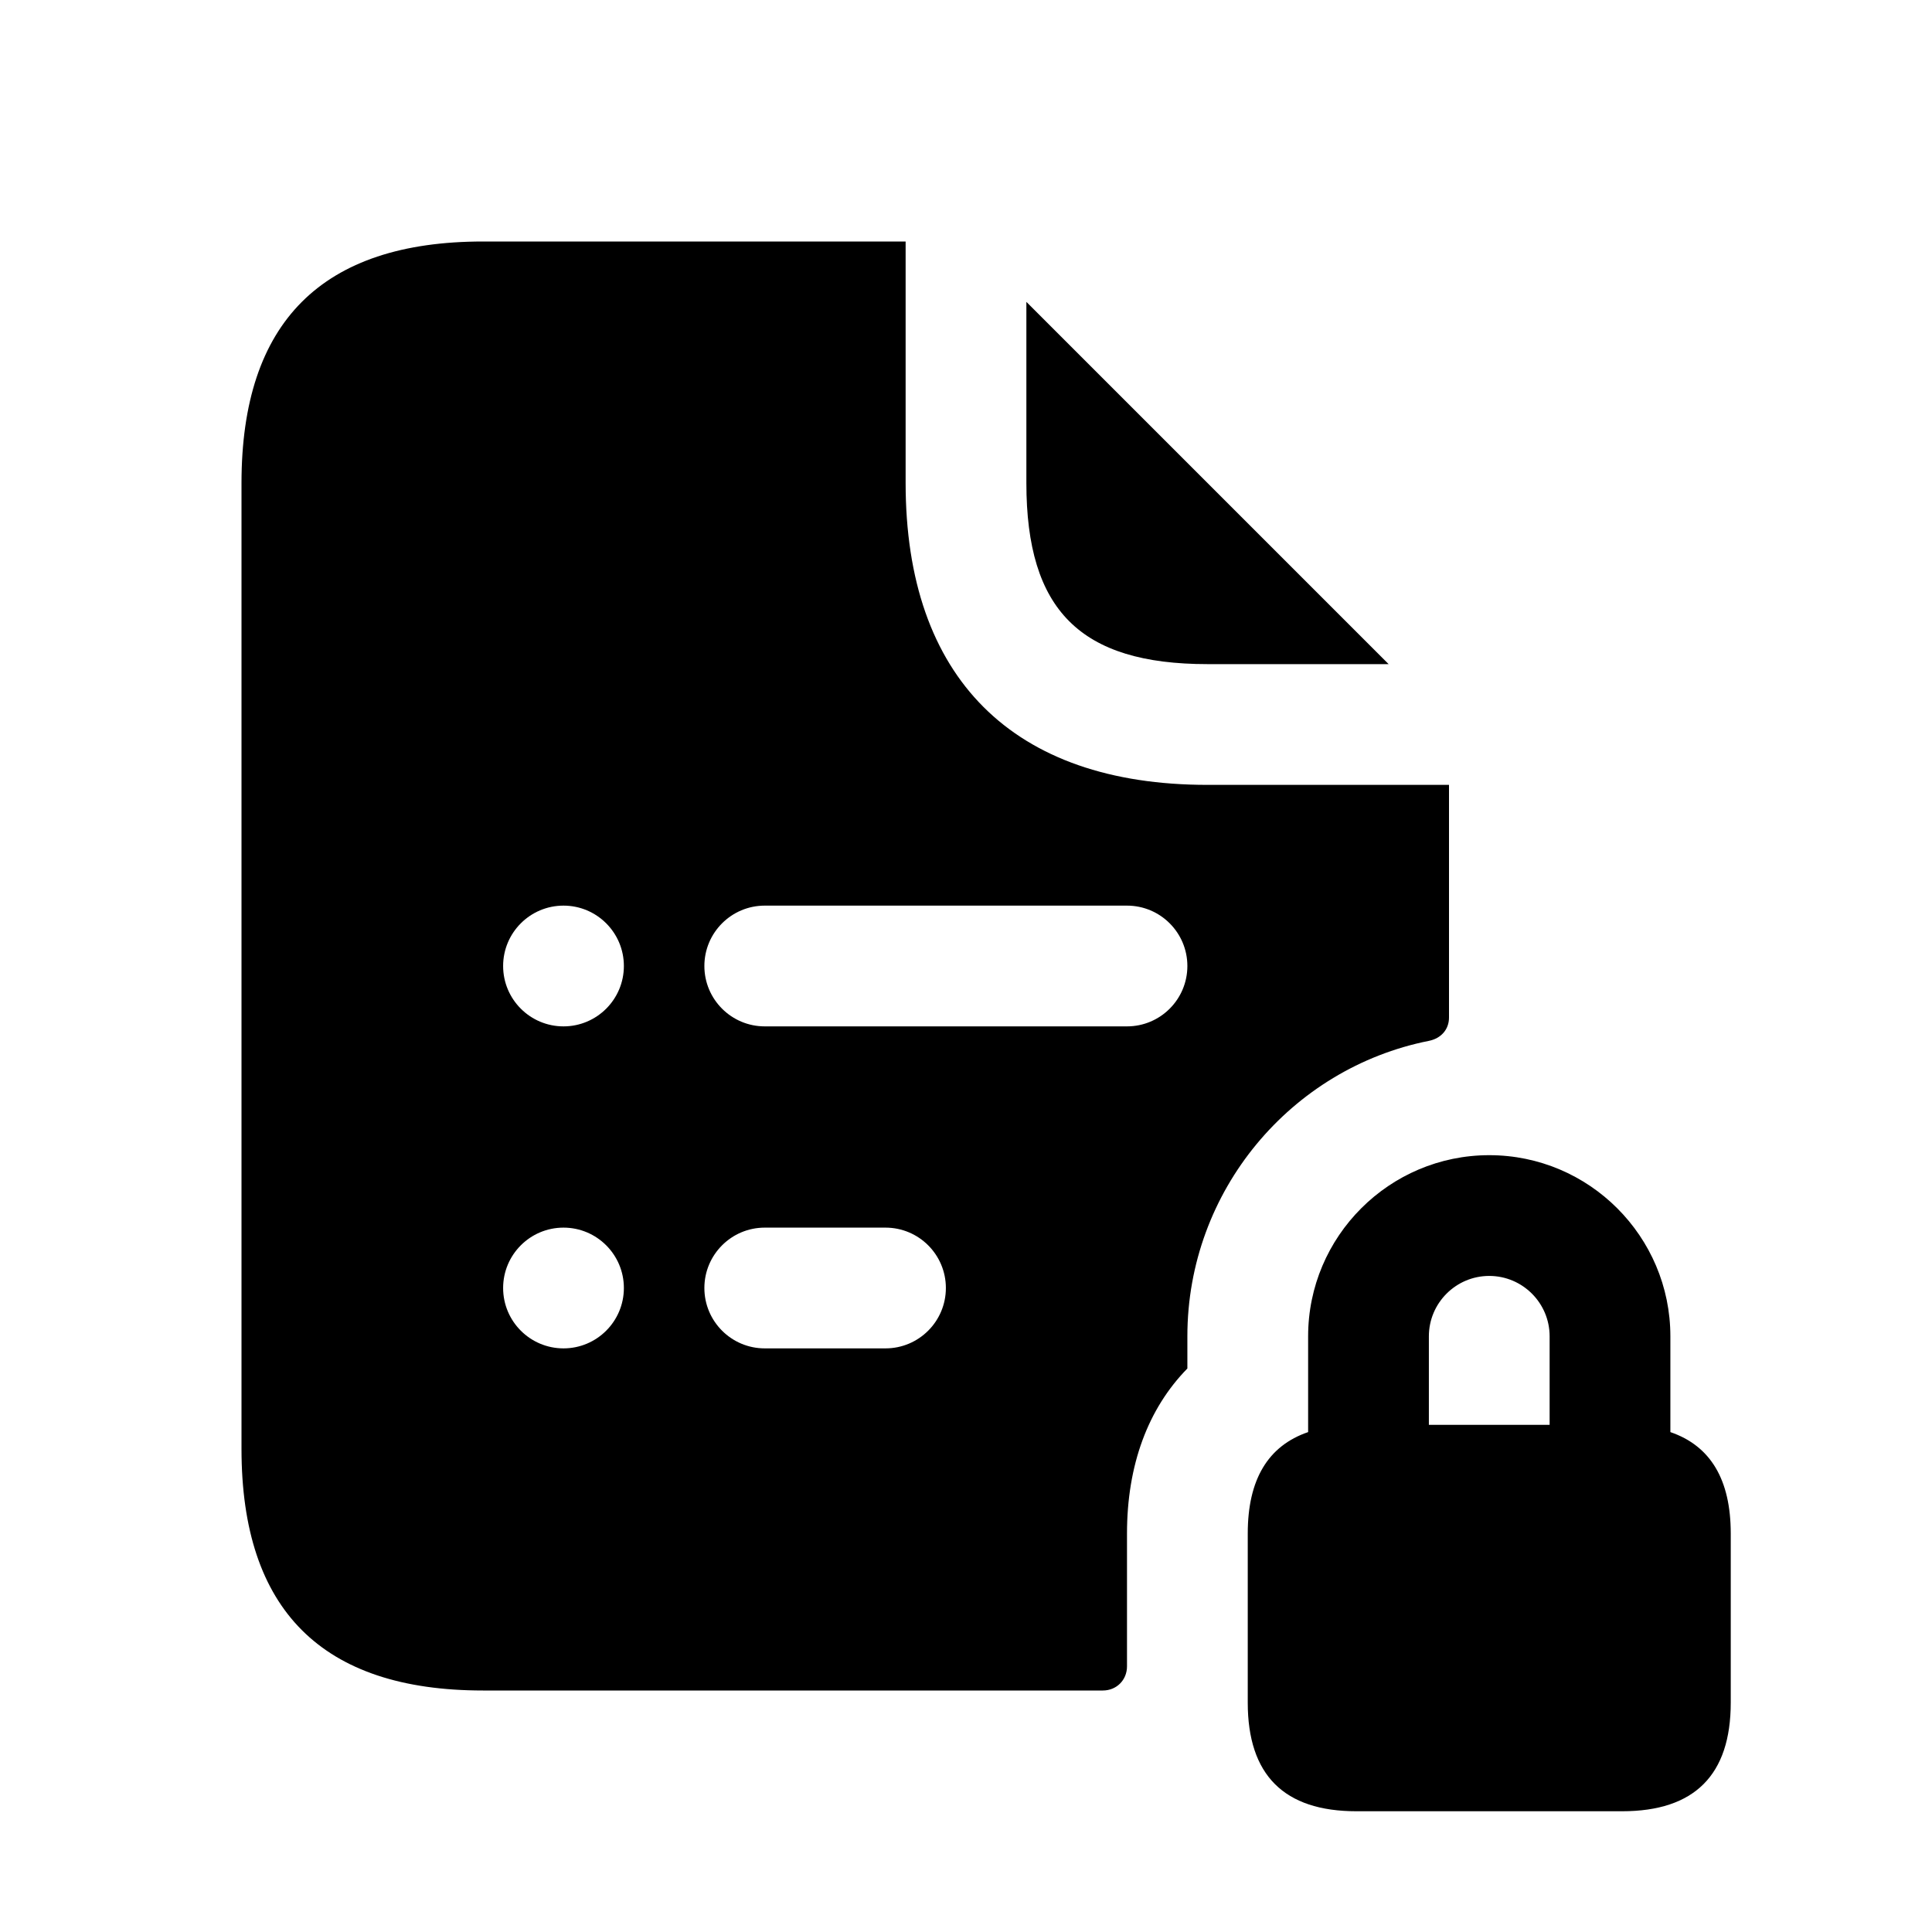
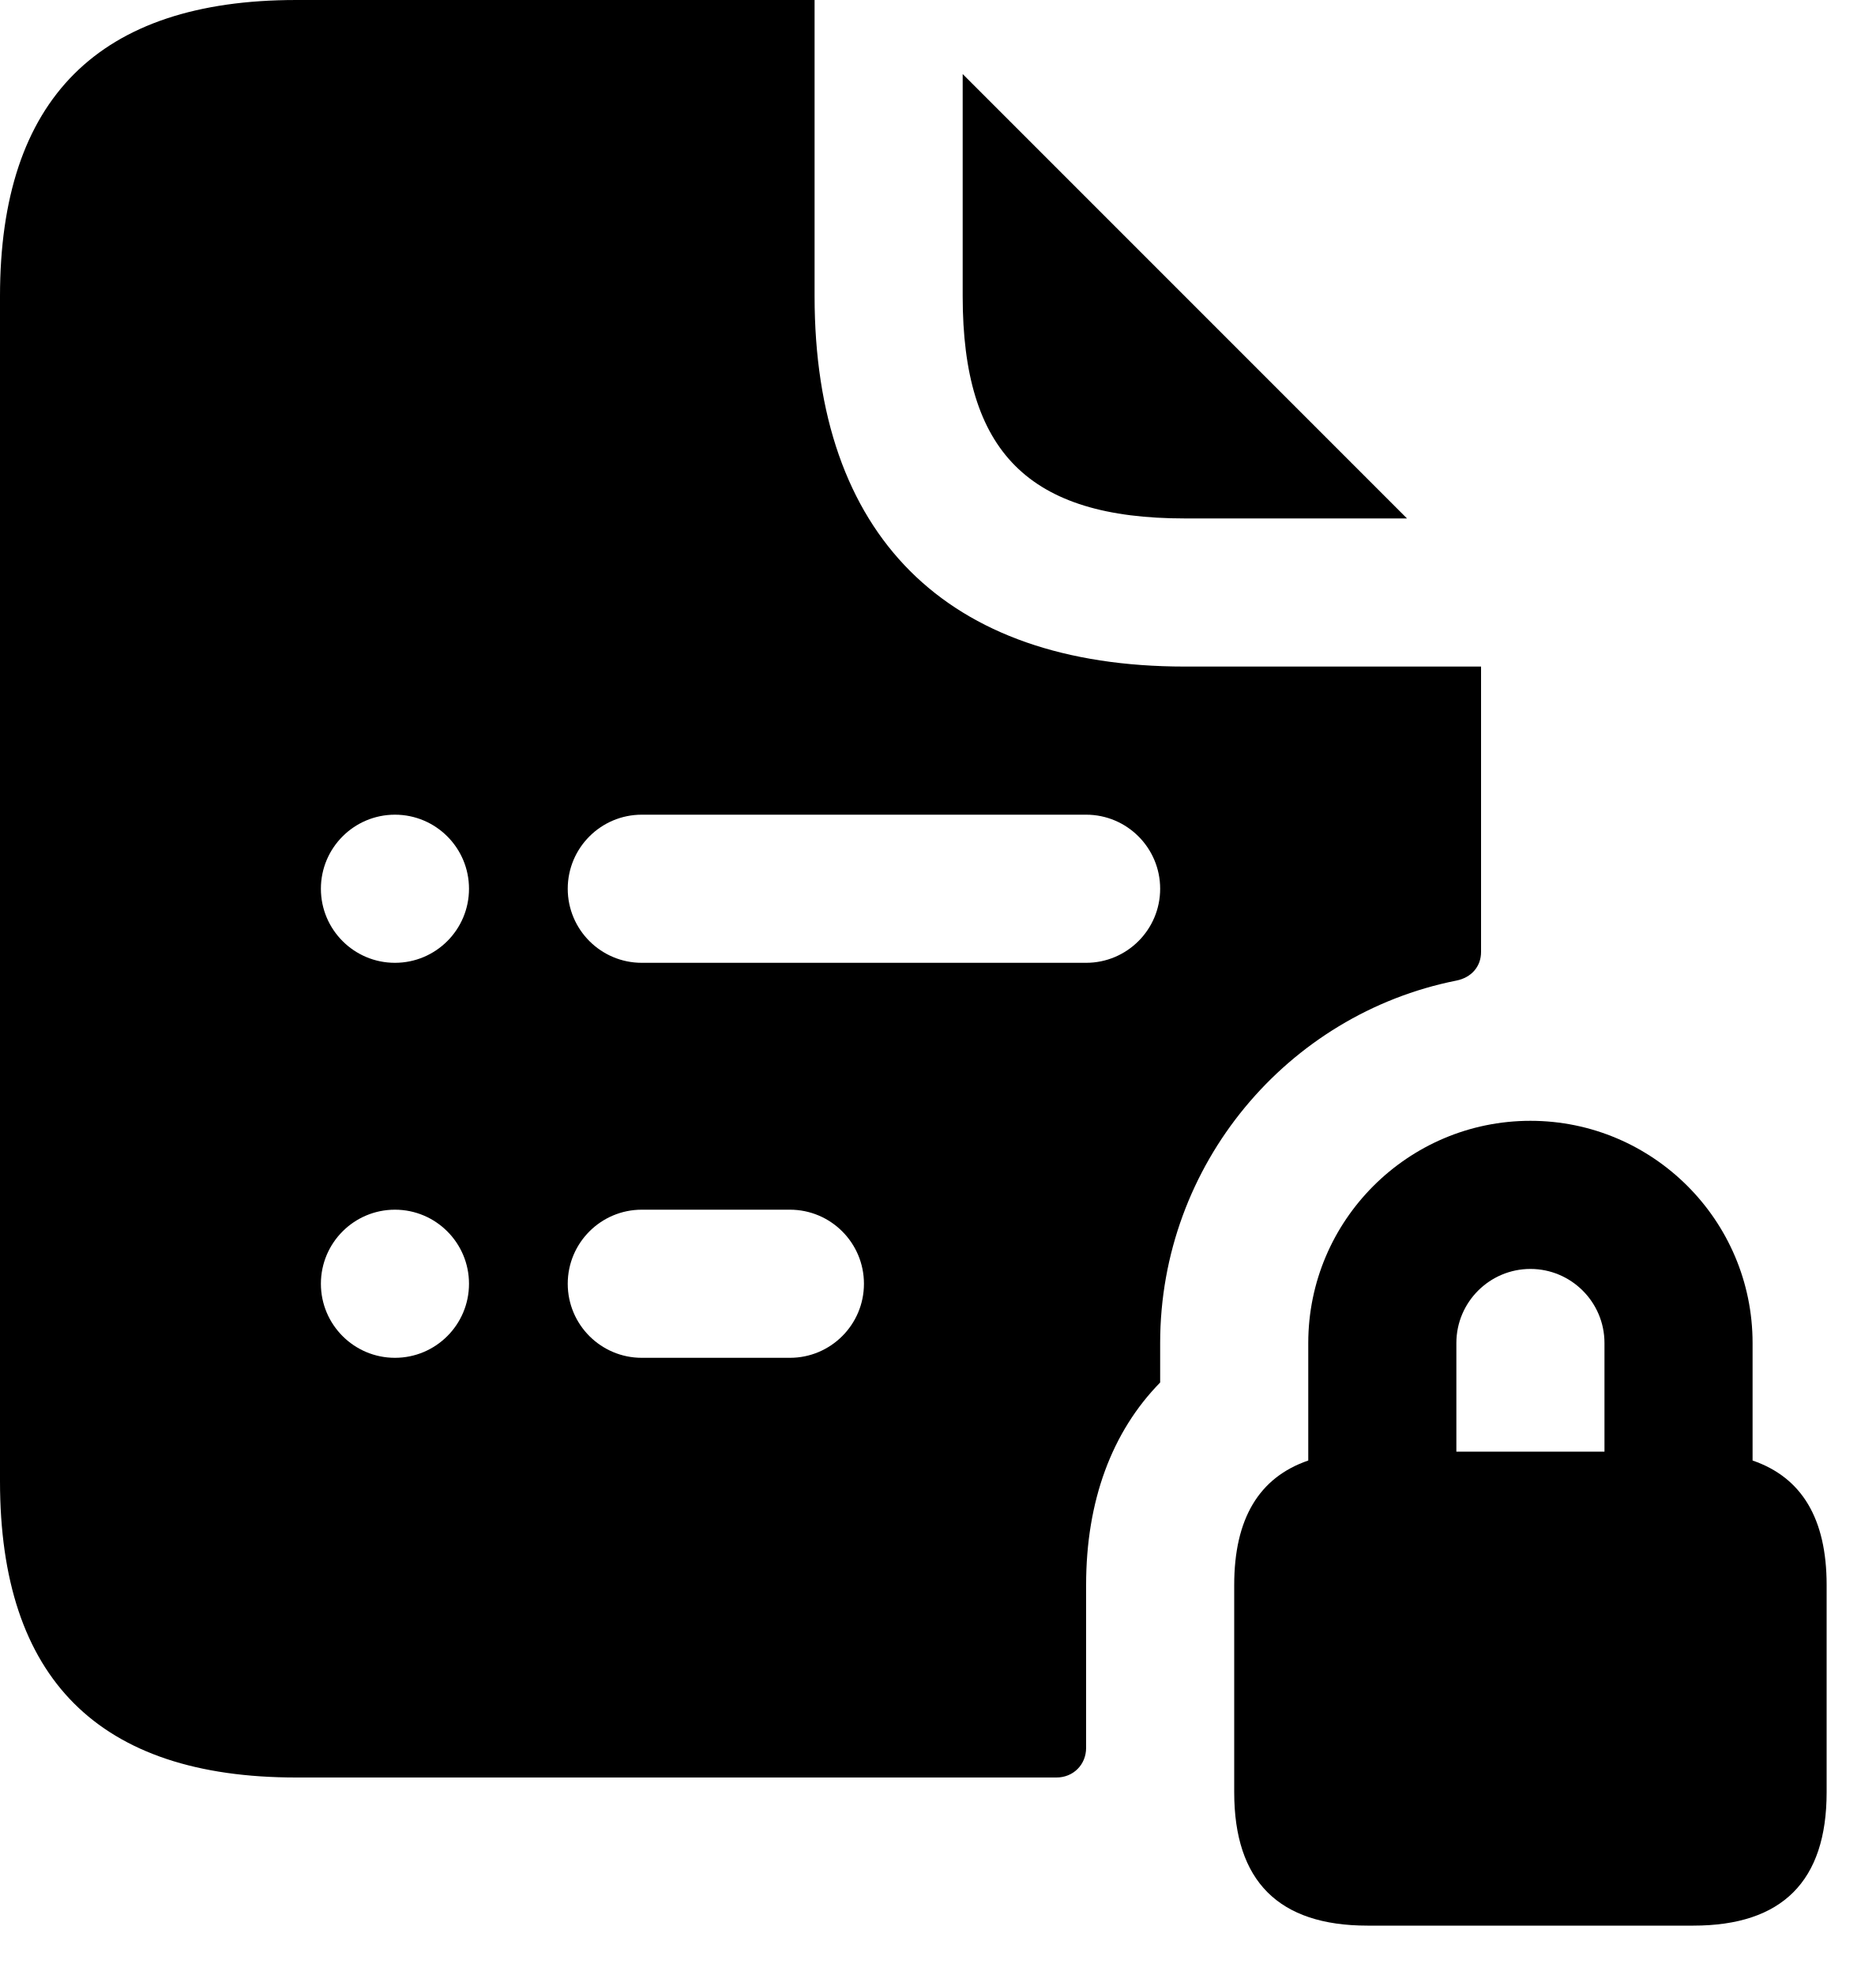
- <svg xmlns="http://www.w3.org/2000/svg" width="24" height="24" viewBox="0 0 24 24" fill="none">
-   <path d="M12.75 6V3.75L17.25 8.25H15C13.42 8.25 12.75 7.58 12.75 6ZM14.75 16.6V17C14.26 17.5 14 18.2 14 19.05V20.7C14 20.87 13.87 21 13.7 21H6C4 21 3 20 3 18V6C3 4 4 3 6 3H11.25V6C11.25 8.42 12.58 9.75 15 9.75H18V12.64C18 12.79 17.9 12.9 17.75 12.93C16.04 13.27 14.75 14.79 14.75 16.6ZM7.75 16C7.75 15.586 7.414 15.25 7 15.25C6.586 15.25 6.25 15.586 6.25 16C6.25 16.414 6.586 16.75 7 16.75C7.414 16.75 7.75 16.414 7.75 16ZM7.75 12C7.75 11.586 7.414 11.25 7 11.25C6.586 11.25 6.25 11.586 6.25 12C6.25 12.414 6.586 12.75 7 12.75C7.414 12.75 7.75 12.414 7.75 12ZM11.75 16C11.75 15.586 11.414 15.25 11 15.25H9.5C9.086 15.25 8.75 15.586 8.75 16C8.75 16.414 9.086 16.75 9.5 16.75H11C11.414 16.75 11.75 16.414 11.75 16ZM14.75 12C14.75 11.586 14.414 11.25 14 11.25H9.5C9.086 11.25 8.75 11.586 8.75 12C8.75 12.414 9.086 12.75 9.5 12.75H14C14.414 12.75 14.75 12.414 14.75 12ZM21.5 19.05V21.15C21.5 22.05 21.05 22.5 20.15 22.5H16.85C15.95 22.5 15.5 22.05 15.5 21.15V19.05C15.5 18.38 15.751 17.961 16.25 17.79V16.6C16.25 15.359 17.26 14.35 18.5 14.35C19.74 14.35 20.75 15.359 20.75 16.6V17.79C21.249 17.961 21.5 18.38 21.5 19.05ZM19.25 16.6C19.25 16.186 18.913 15.85 18.5 15.85C18.087 15.85 17.75 16.186 17.75 16.6V17.7H19.25V16.6Z" fill="currentColor" />
+ <svg xmlns="http://www.w3.org/2000/svg" viewBox="0 0 19 20" fill="currentColor">
+   <path d="M9.75 3V0.75L14.25 5.25H12C10.42 5.25 9.75 4.58 9.75 3ZM11.75 13.6V14C11.26 14.5 11 15.2 11 16.05V17.7C11 17.87 10.87 18 10.7 18H3C1 18 -0 17 -0 15V3C-0 1 1 3.05176e-05 3 3.05176e-05H8.25V3C8.25 5.42 9.58 6.75 12 6.75H15V9.64C15 9.79 14.9 9.9 14.75 9.93C13.04 10.27 11.75 11.79 11.75 13.6ZM4.75 13C4.75 12.586 4.414 12.25 4 12.25C3.586 12.25 3.25 12.586 3.25 13C3.25 13.414 3.586 13.75 4 13.75C4.414 13.75 4.75 13.414 4.75 13ZM4.75 9C4.75 8.586 4.414 8.25 4 8.25C3.586 8.25 3.25 8.586 3.25 9C3.25 9.414 3.586 9.75 4 9.75C4.414 9.75 4.75 9.414 4.75 9ZM8.75 13C8.75 12.586 8.414 12.25 8 12.25H6.5C6.086 12.25 5.75 12.586 5.75 13C5.75 13.414 6.086 13.75 6.5 13.75H8C8.414 13.75 8.75 13.414 8.75 13ZM11.75 9C11.75 8.586 11.414 8.25 11 8.25H6.5C6.086 8.25 5.75 8.586 5.75 9C5.75 9.414 6.086 9.75 6.5 9.75H11C11.414 9.75 11.75 9.414 11.75 9ZM18.5 16.05V18.15C18.5 19.05 18.05 19.5 17.15 19.5H13.85C12.95 19.5 12.5 19.05 12.5 18.15V16.05C12.5 15.38 12.751 14.961 13.25 14.79V13.6C13.25 12.359 14.26 11.35 15.5 11.35C16.74 11.35 17.75 12.359 17.75 13.6V14.79C18.249 14.961 18.5 15.38 18.5 16.05ZM16.25 13.6C16.25 13.186 15.913 12.85 15.5 12.85C15.087 12.85 14.75 13.186 14.75 13.6V14.7H16.25V13.6Z" fill="currentColor" />
</svg>
